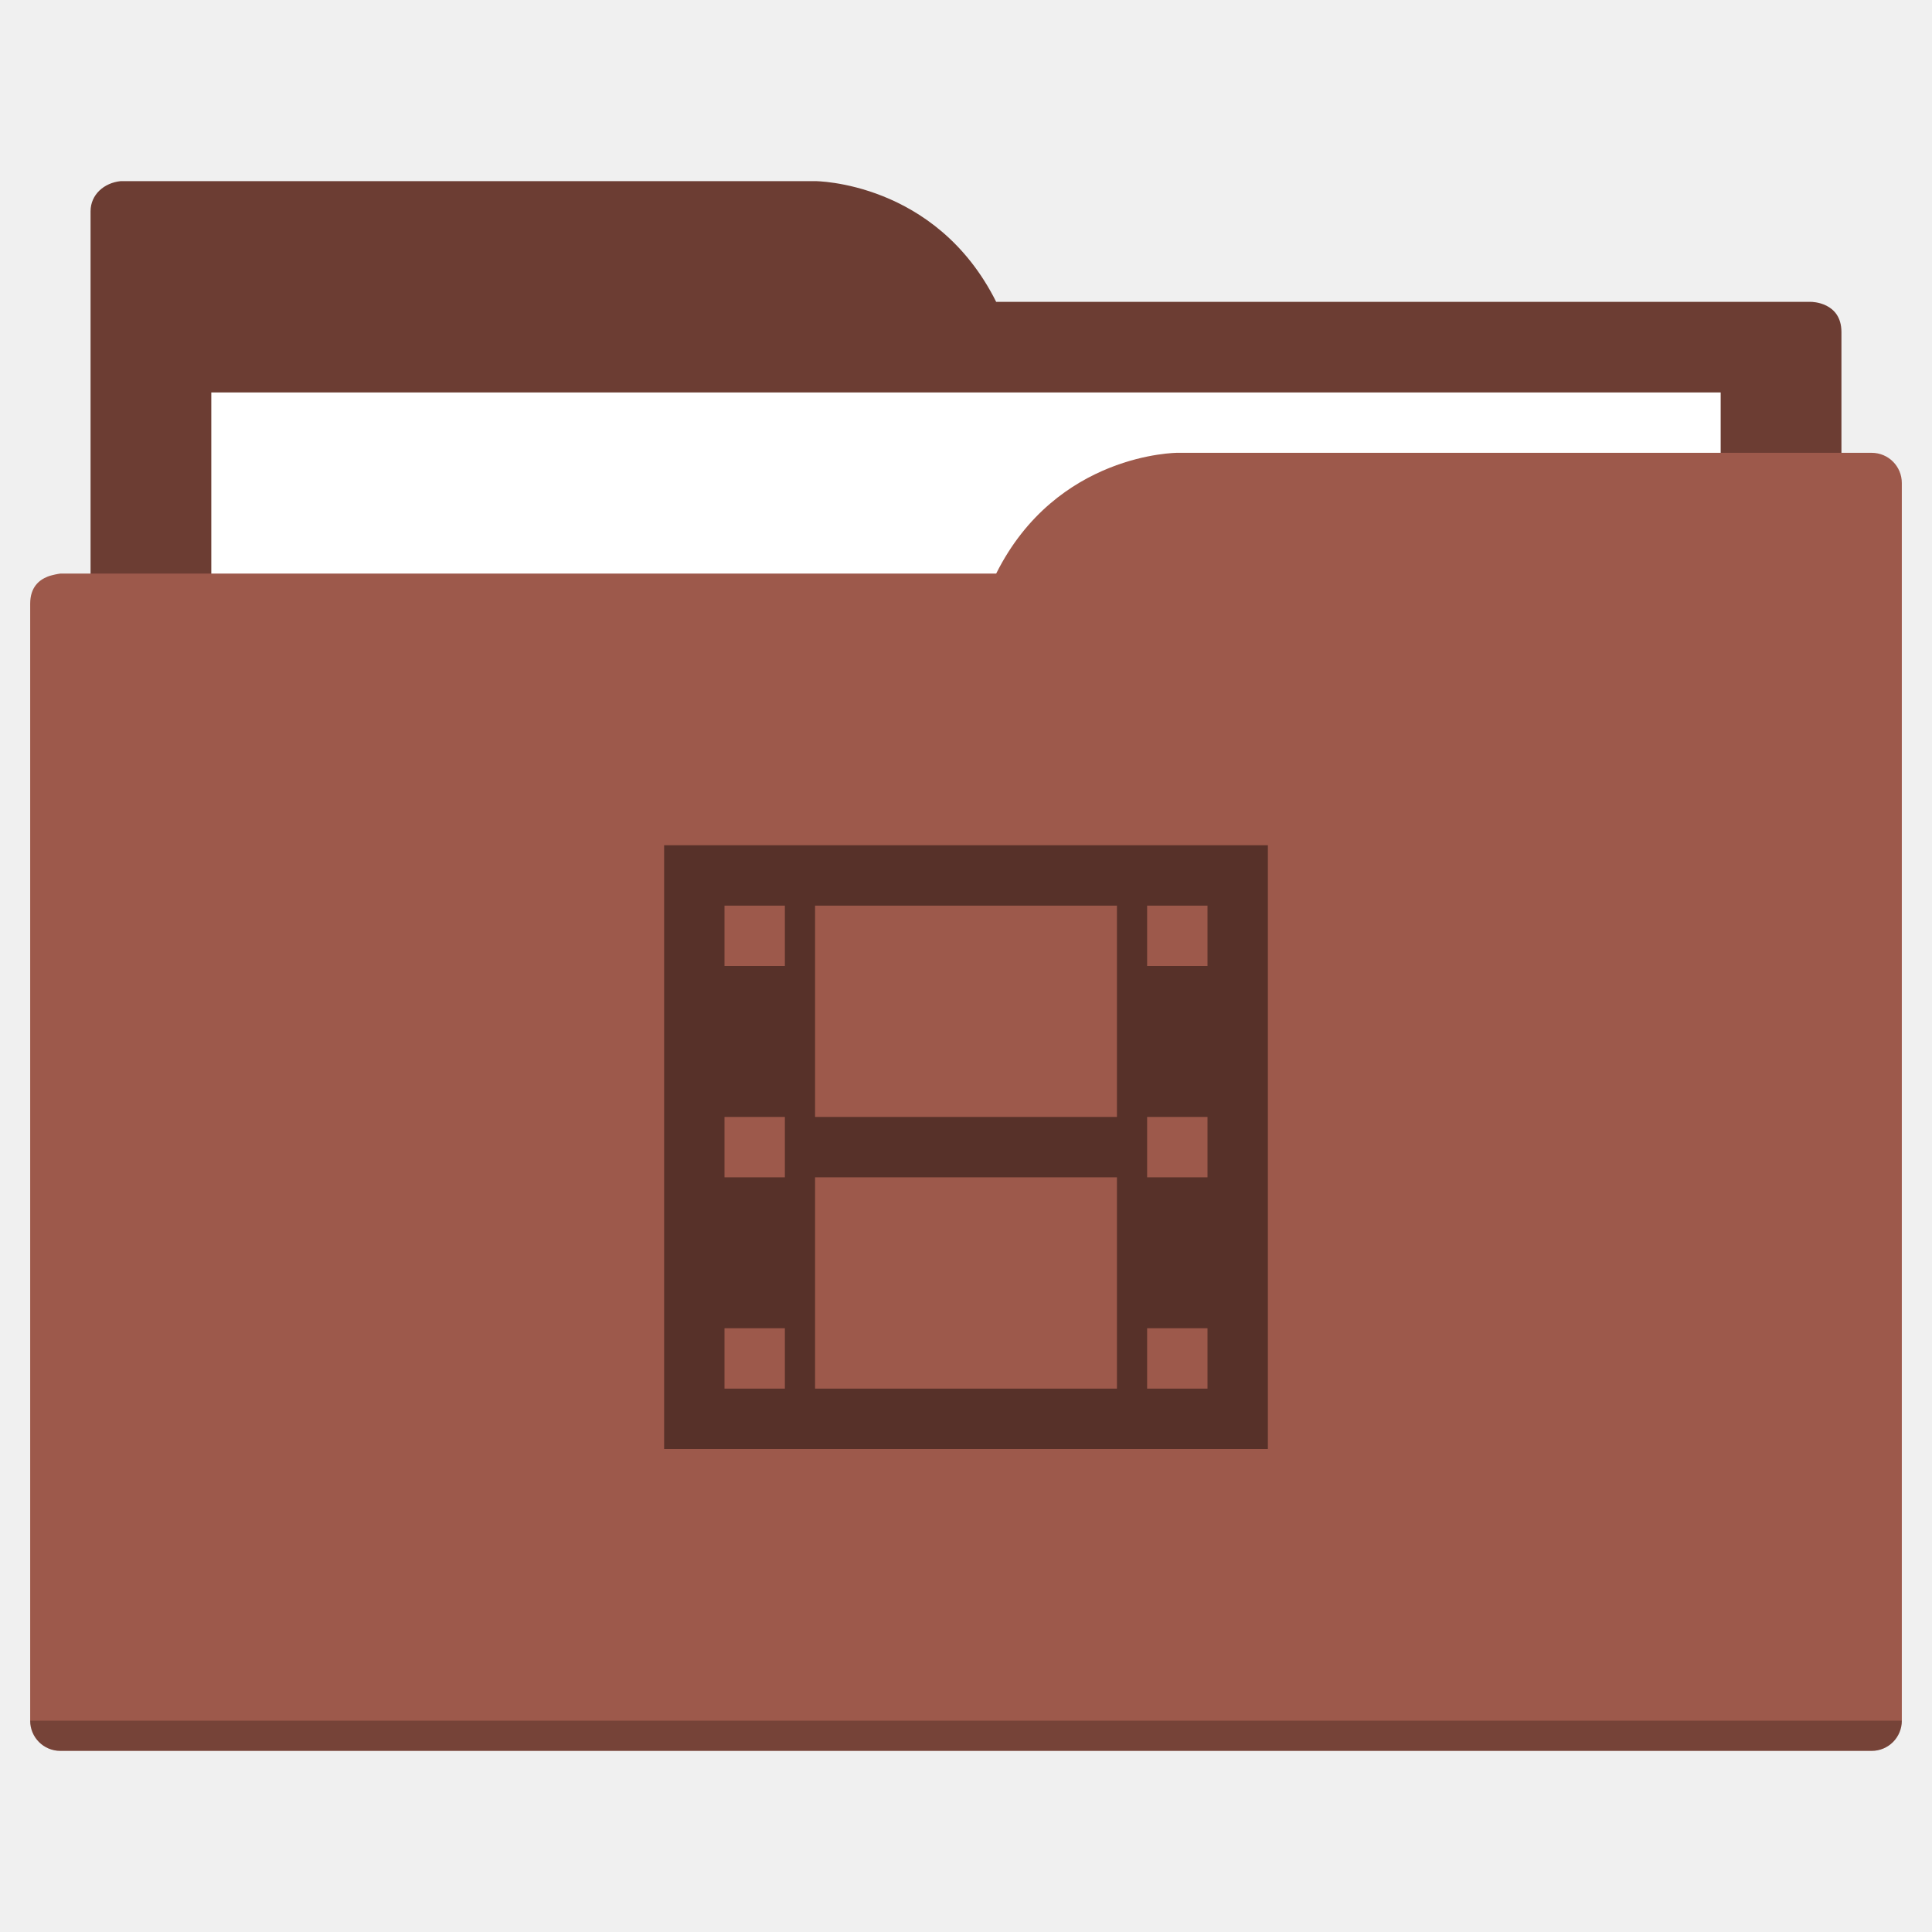
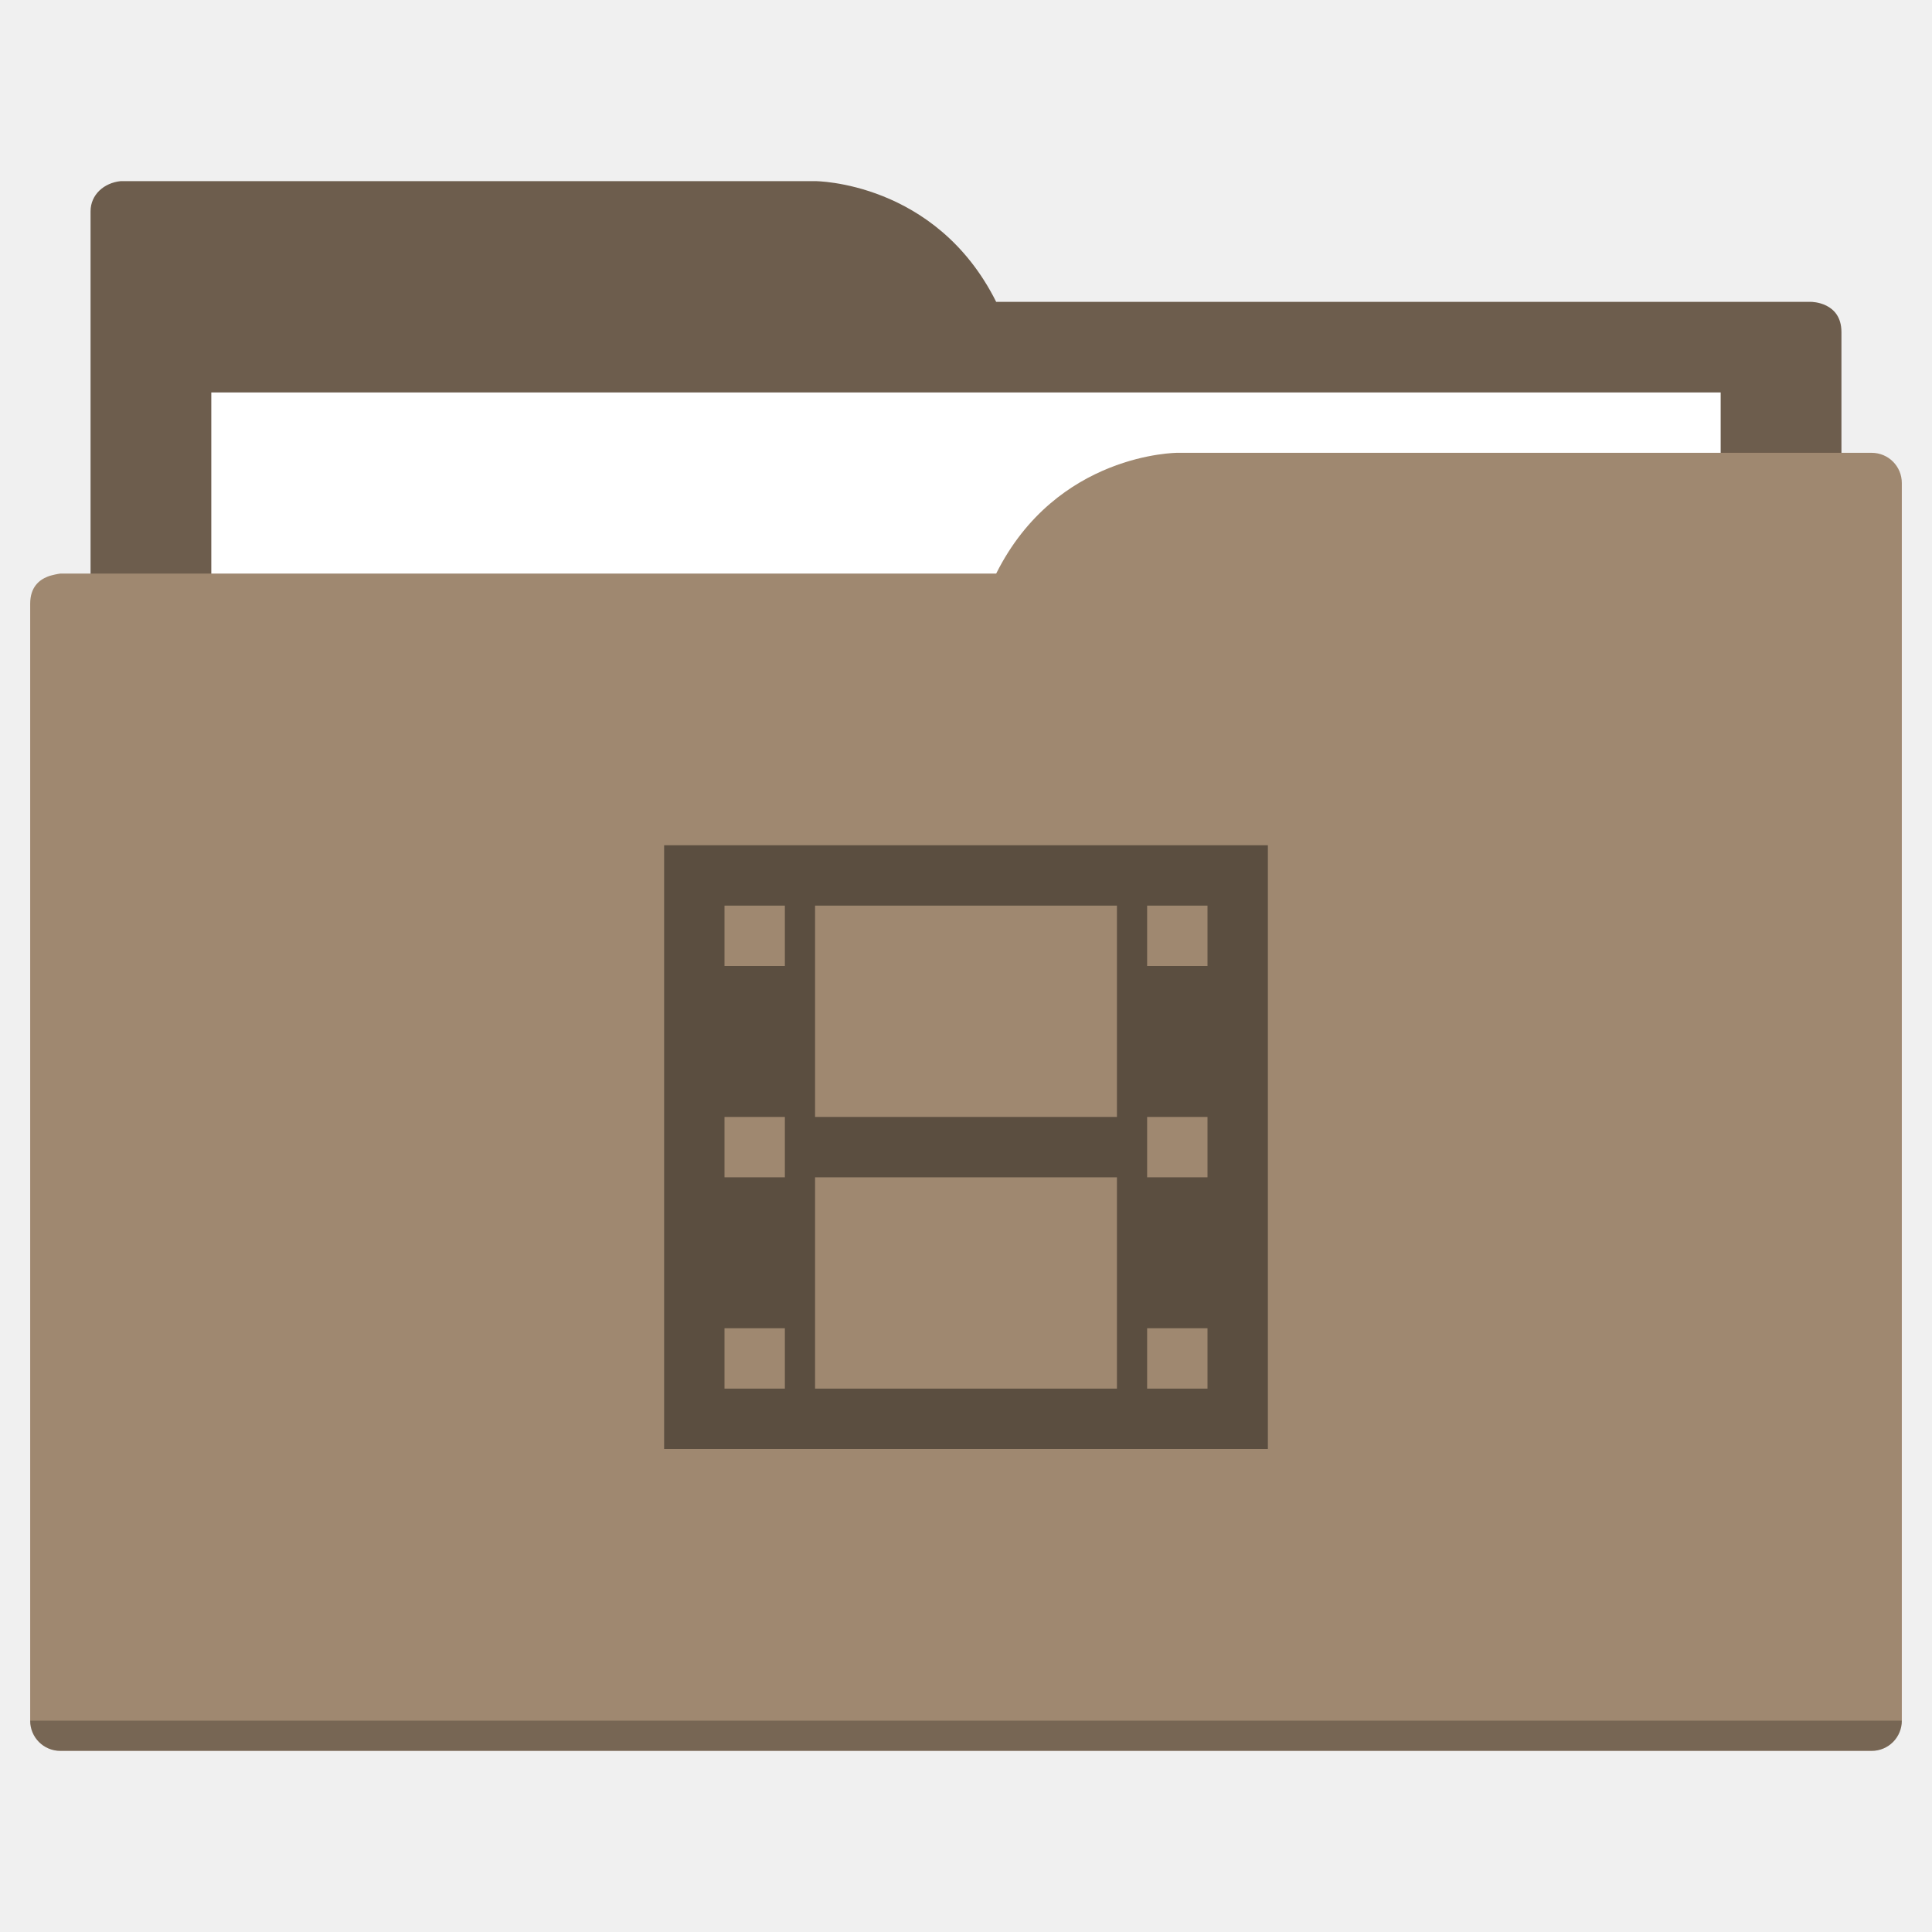
<svg xmlns="http://www.w3.org/2000/svg" width="64" height="64" id="svg5453" version="1.1" viewBox="0 0 64 64">
  <defs id="defs5455" />
  <g id="layer1" transform="translate(-384.5714,-483.798)">
-     <path style="fill:#6c3d33;fill-opacity:1;fill-rule:evenodd;stroke:none;stroke-width:1px;stroke-linecap:butt;stroke-linejoin:miter;stroke-opacity:1" d="M 4 6 C 3.449 6.055 3 6.446 3 7 L 3 9 L 3 49 L 61 49 L 61 14 L 61 13 L 61 11 C 61 10 60 10 60 10 L 58 10 L 37 10 L 33 10 C 31 6 27 6 27 6 L 5 6 L 4 6 z " transform="translate(384.5714,483.798)" id="folderTab" />
+     <path style="fill:#6d5d4d;fill-opacity:1;fill-rule:evenodd;stroke:none;stroke-width:1px;stroke-linecap:butt;stroke-linejoin:miter;stroke-opacity:1" d="M 4 6 C 3.449 6.055 3 6.446 3 7 L 3 9 L 3 49 L 61 49 L 61 14 L 61 13 L 61 11 C 61 10 60 10 60 10 L 58 10 L 37 10 L 33 10 C 31 6 27 6 27 6 L 5 6 L 4 6 z " transform="translate(384.5714,483.798)" id="folderTab" />
    <path style="color:#000000;text-decoration:none;text-decoration-line:none;text-decoration-style:solid;text-decoration-color:#000000;white-space:normal;clip-rule:nonzero;display:inline;overflow:visible;visibility:visible;opacity:1;isolation:auto;mix-blend-mode:normal;color-interpolation:sRGB;color-interpolation-filters:linearRGB;solid-color:#000000;solid-opacity:1;fill:#ffffff;fill-opacity:1;fill-rule:nonzero;stroke:none;stroke-width:1;stroke-linecap:butt;stroke-linejoin:miter;stroke-miterlimit:4;stroke-dasharray:none;stroke-dashoffset:0;stroke-opacity:1;color-rendering:auto;image-rendering:auto;shape-rendering:auto;text-rendering:auto;enable-background:accumulate" d="m 391.571,496.798 50,0 0,32 -50,0 z" id="folderPaper" />
-     <path style="fill:#9d594b;fill-opacity:1;fill-rule:evenodd;stroke:none;stroke-width:1px;stroke-linecap:butt;stroke-linejoin:miter;stroke-opacity:1" d="M 39 15 C 39 15 35 15 33 19 L 29 19 L 4 19 L 2 19 C 2 19 1.868 19.017 1.711 19.059 C 1.665 19.073 1.619 19.081 1.576 19.102 C 1.302 19.211 1 19.445 1 20 L 1 22 L 1 23 L 1 57 C 1 57.554 1.446 58 2 58 L 62 58 C 62.554 58 63 57.554 63 57 L 63 18 L 63 16 C 63 15.446 62.554 15 62 15 L 61 15 L 39 15 z " transform="translate(384.5714,483.798)" id="folderFront" />
+     <path style="fill:#9f8870;fill-opacity:1;fill-rule:evenodd;stroke:none;stroke-width:1px;stroke-linecap:butt;stroke-linejoin:miter;stroke-opacity:1" d="M 39 15 C 39 15 35 15 33 19 L 29 19 L 4 19 L 2 19 C 2 19 1.868 19.017 1.711 19.059 C 1.665 19.073 1.619 19.081 1.576 19.102 C 1.302 19.211 1 19.445 1 20 L 1 22 L 1 23 L 1 57 C 1 57.554 1.446 58 2 58 L 62 58 C 62.554 58 63 57.554 63 57 L 63 18 L 63 16 C 63 15.446 62.554 15 62 15 L 61 15 L 39 15 z " transform="translate(384.5714,483.798)" id="folderFront" />
    <path style="opacity:0.25;fill:#000000;fill-opacity:1;stroke:none" d="m 385.571,540.798 c 0,0.554 0.446,1 1,1 l 60,0 c 0.554,0 1,-0.446 1,-1 z" id="folderShadow" />
-     <path style="color:#000000;clip-rule:nonzero;display:inline;overflow:visible;visibility:visible;opacity:1;isolation:auto;mix-blend-mode:normal;color-interpolation:sRGB;color-interpolation-filters:linearRGB;solid-color:#000000;solid-opacity:1;fill:#573129;fill-opacity:1;fill-rule:nonzero;stroke:none;stroke-width:1;stroke-linecap:butt;stroke-linejoin:miter;stroke-miterlimit:4;stroke-dasharray:none;stroke-dashoffset:0;stroke-opacity:1;color-rendering:auto;image-rendering:auto;shape-rendering:auto;text-rendering:auto;enable-background:accumulate" d="m 22,28 0,20 20,0 0,-20 -20,0 z m 2,2 2,0 0,2 -2,0 0,-2 z m 3,0 10,0 0,7 -10,0 0,-7 z m 11,0 2,0 0,2 -2,0 0,-2 z m -14,7 2,0 0,2 -2,0 0,-2 z m 14,0 2,0 0,2 -2,0 0,-2 z m -11,2 10,0 0,7 -10,0 0,-7 z m -3,5 2,0 0,2 -2,0 0,-2 z m 14,0 2,0 0,2 -2,0 0,-2 z" transform="translate(384.5714,483.798)" id="folderGlyph" />
-     <rect style="color:#000000;clip-rule:nonzero;display:inline;overflow:visible;visibility:visible;opacity:1;isolation:auto;mix-blend-mode:normal;color-interpolation:sRGB;color-interpolation-filters:linearRGB;solid-color:#000000;solid-opacity:1;fill:#6c3d33;fill-opacity:1;fill-rule:nonzero;stroke:none;stroke-width:1;stroke-linecap:butt;stroke-linejoin:miter;stroke-miterlimit:4;stroke-dasharray:none;stroke-dashoffset:0;stroke-opacity:1;color-rendering:auto;image-rendering:auto;shape-rendering:auto;text-rendering:auto;enable-background:accumulate" id="rect4157" width="5" height="5" x="377.571" y="483.798" />
-     <rect style="color:#000000;clip-rule:nonzero;display:inline;overflow:visible;visibility:visible;opacity:1;isolation:auto;mix-blend-mode:normal;color-interpolation:sRGB;color-interpolation-filters:linearRGB;solid-color:#000000;solid-opacity:1;fill:#9d594b;fill-opacity:1;fill-rule:nonzero;stroke:none;stroke-width:1;stroke-linecap:butt;stroke-linejoin:miter;stroke-miterlimit:4;stroke-dasharray:none;stroke-dashoffset:0;stroke-opacity:1;color-rendering:auto;image-rendering:auto;shape-rendering:auto;text-rendering:auto;enable-background:accumulate" id="rect4157-5" width="5" height="5" x="377.571" y="491.798" />
-     <rect style="color:#000000;clip-rule:nonzero;display:inline;overflow:visible;visibility:visible;opacity:1;isolation:auto;mix-blend-mode:normal;color-interpolation:sRGB;color-interpolation-filters:linearRGB;solid-color:#000000;solid-opacity:1;fill:#573129;fill-opacity:1;fill-rule:nonzero;stroke:none;stroke-width:1;stroke-linecap:butt;stroke-linejoin:miter;stroke-miterlimit:4;stroke-dasharray:none;stroke-dashoffset:0;stroke-opacity:1;color-rendering:auto;image-rendering:auto;shape-rendering:auto;text-rendering:auto;enable-background:accumulate" id="rect4157-8" width="5" height="5" x="377.571" y="499.798" />
+     <path style="color:#000000;clip-rule:nonzero;display:inline;overflow:visible;visibility:visible;opacity:1;isolation:auto;mix-blend-mode:normal;color-interpolation:sRGB;color-interpolation-filters:linearRGB;solid-color:#000000;solid-opacity:1;fill:#5b4e40;fill-opacity:1;fill-rule:nonzero;stroke:none;stroke-width:1;stroke-linecap:butt;stroke-linejoin:miter;stroke-miterlimit:4;stroke-dasharray:none;stroke-dashoffset:0;stroke-opacity:1;color-rendering:auto;image-rendering:auto;shape-rendering:auto;text-rendering:auto;enable-background:accumulate" d="m 22,28 0,20 20,0 0,-20 -20,0 z m 2,2 2,0 0,2 -2,0 0,-2 z m 3,0 10,0 0,7 -10,0 0,-7 z m 11,0 2,0 0,2 -2,0 0,-2 z m -14,7 2,0 0,2 -2,0 0,-2 z m 14,0 2,0 0,2 -2,0 0,-2 z m -11,2 10,0 0,7 -10,0 0,-7 z m -3,5 2,0 0,2 -2,0 0,-2 z m 14,0 2,0 0,2 -2,0 0,-2 z" transform="translate(384.5714,483.798)" id="folderGlyph" />
+     <rect style="color:#000000;clip-rule:nonzero;display:inline;overflow:visible;visibility:visible;opacity:1;isolation:auto;mix-blend-mode:normal;color-interpolation:sRGB;color-interpolation-filters:linearRGB;solid-color:#000000;solid-opacity:1;fill:#6d5d4d;fill-opacity:1;fill-rule:nonzero;stroke:none;stroke-width:1;stroke-linecap:butt;stroke-linejoin:miter;stroke-miterlimit:4;stroke-dasharray:none;stroke-dashoffset:0;stroke-opacity:1;color-rendering:auto;image-rendering:auto;shape-rendering:auto;text-rendering:auto;enable-background:accumulate" id="rect4157" width="5" height="5" x="377.571" y="483.798" />
+     <rect style="color:#000000;clip-rule:nonzero;display:inline;overflow:visible;visibility:visible;opacity:1;isolation:auto;mix-blend-mode:normal;color-interpolation:sRGB;color-interpolation-filters:linearRGB;solid-color:#000000;solid-opacity:1;fill:#9f8870;fill-opacity:1;fill-rule:nonzero;stroke:none;stroke-width:1;stroke-linecap:butt;stroke-linejoin:miter;stroke-miterlimit:4;stroke-dasharray:none;stroke-dashoffset:0;stroke-opacity:1;color-rendering:auto;image-rendering:auto;shape-rendering:auto;text-rendering:auto;enable-background:accumulate" id="rect4157-5" width="5" height="5" x="377.571" y="491.798" />
+     <rect style="color:#000000;clip-rule:nonzero;display:inline;overflow:visible;visibility:visible;opacity:1;isolation:auto;mix-blend-mode:normal;color-interpolation:sRGB;color-interpolation-filters:linearRGB;solid-color:#000000;solid-opacity:1;fill:#5b4e40;fill-opacity:1;fill-rule:nonzero;stroke:none;stroke-width:1;stroke-linecap:butt;stroke-linejoin:miter;stroke-miterlimit:4;stroke-dasharray:none;stroke-dashoffset:0;stroke-opacity:1;color-rendering:auto;image-rendering:auto;shape-rendering:auto;text-rendering:auto;enable-background:accumulate" id="rect4157-8" width="5" height="5" x="377.571" y="499.798" />
  </g>
</svg>
